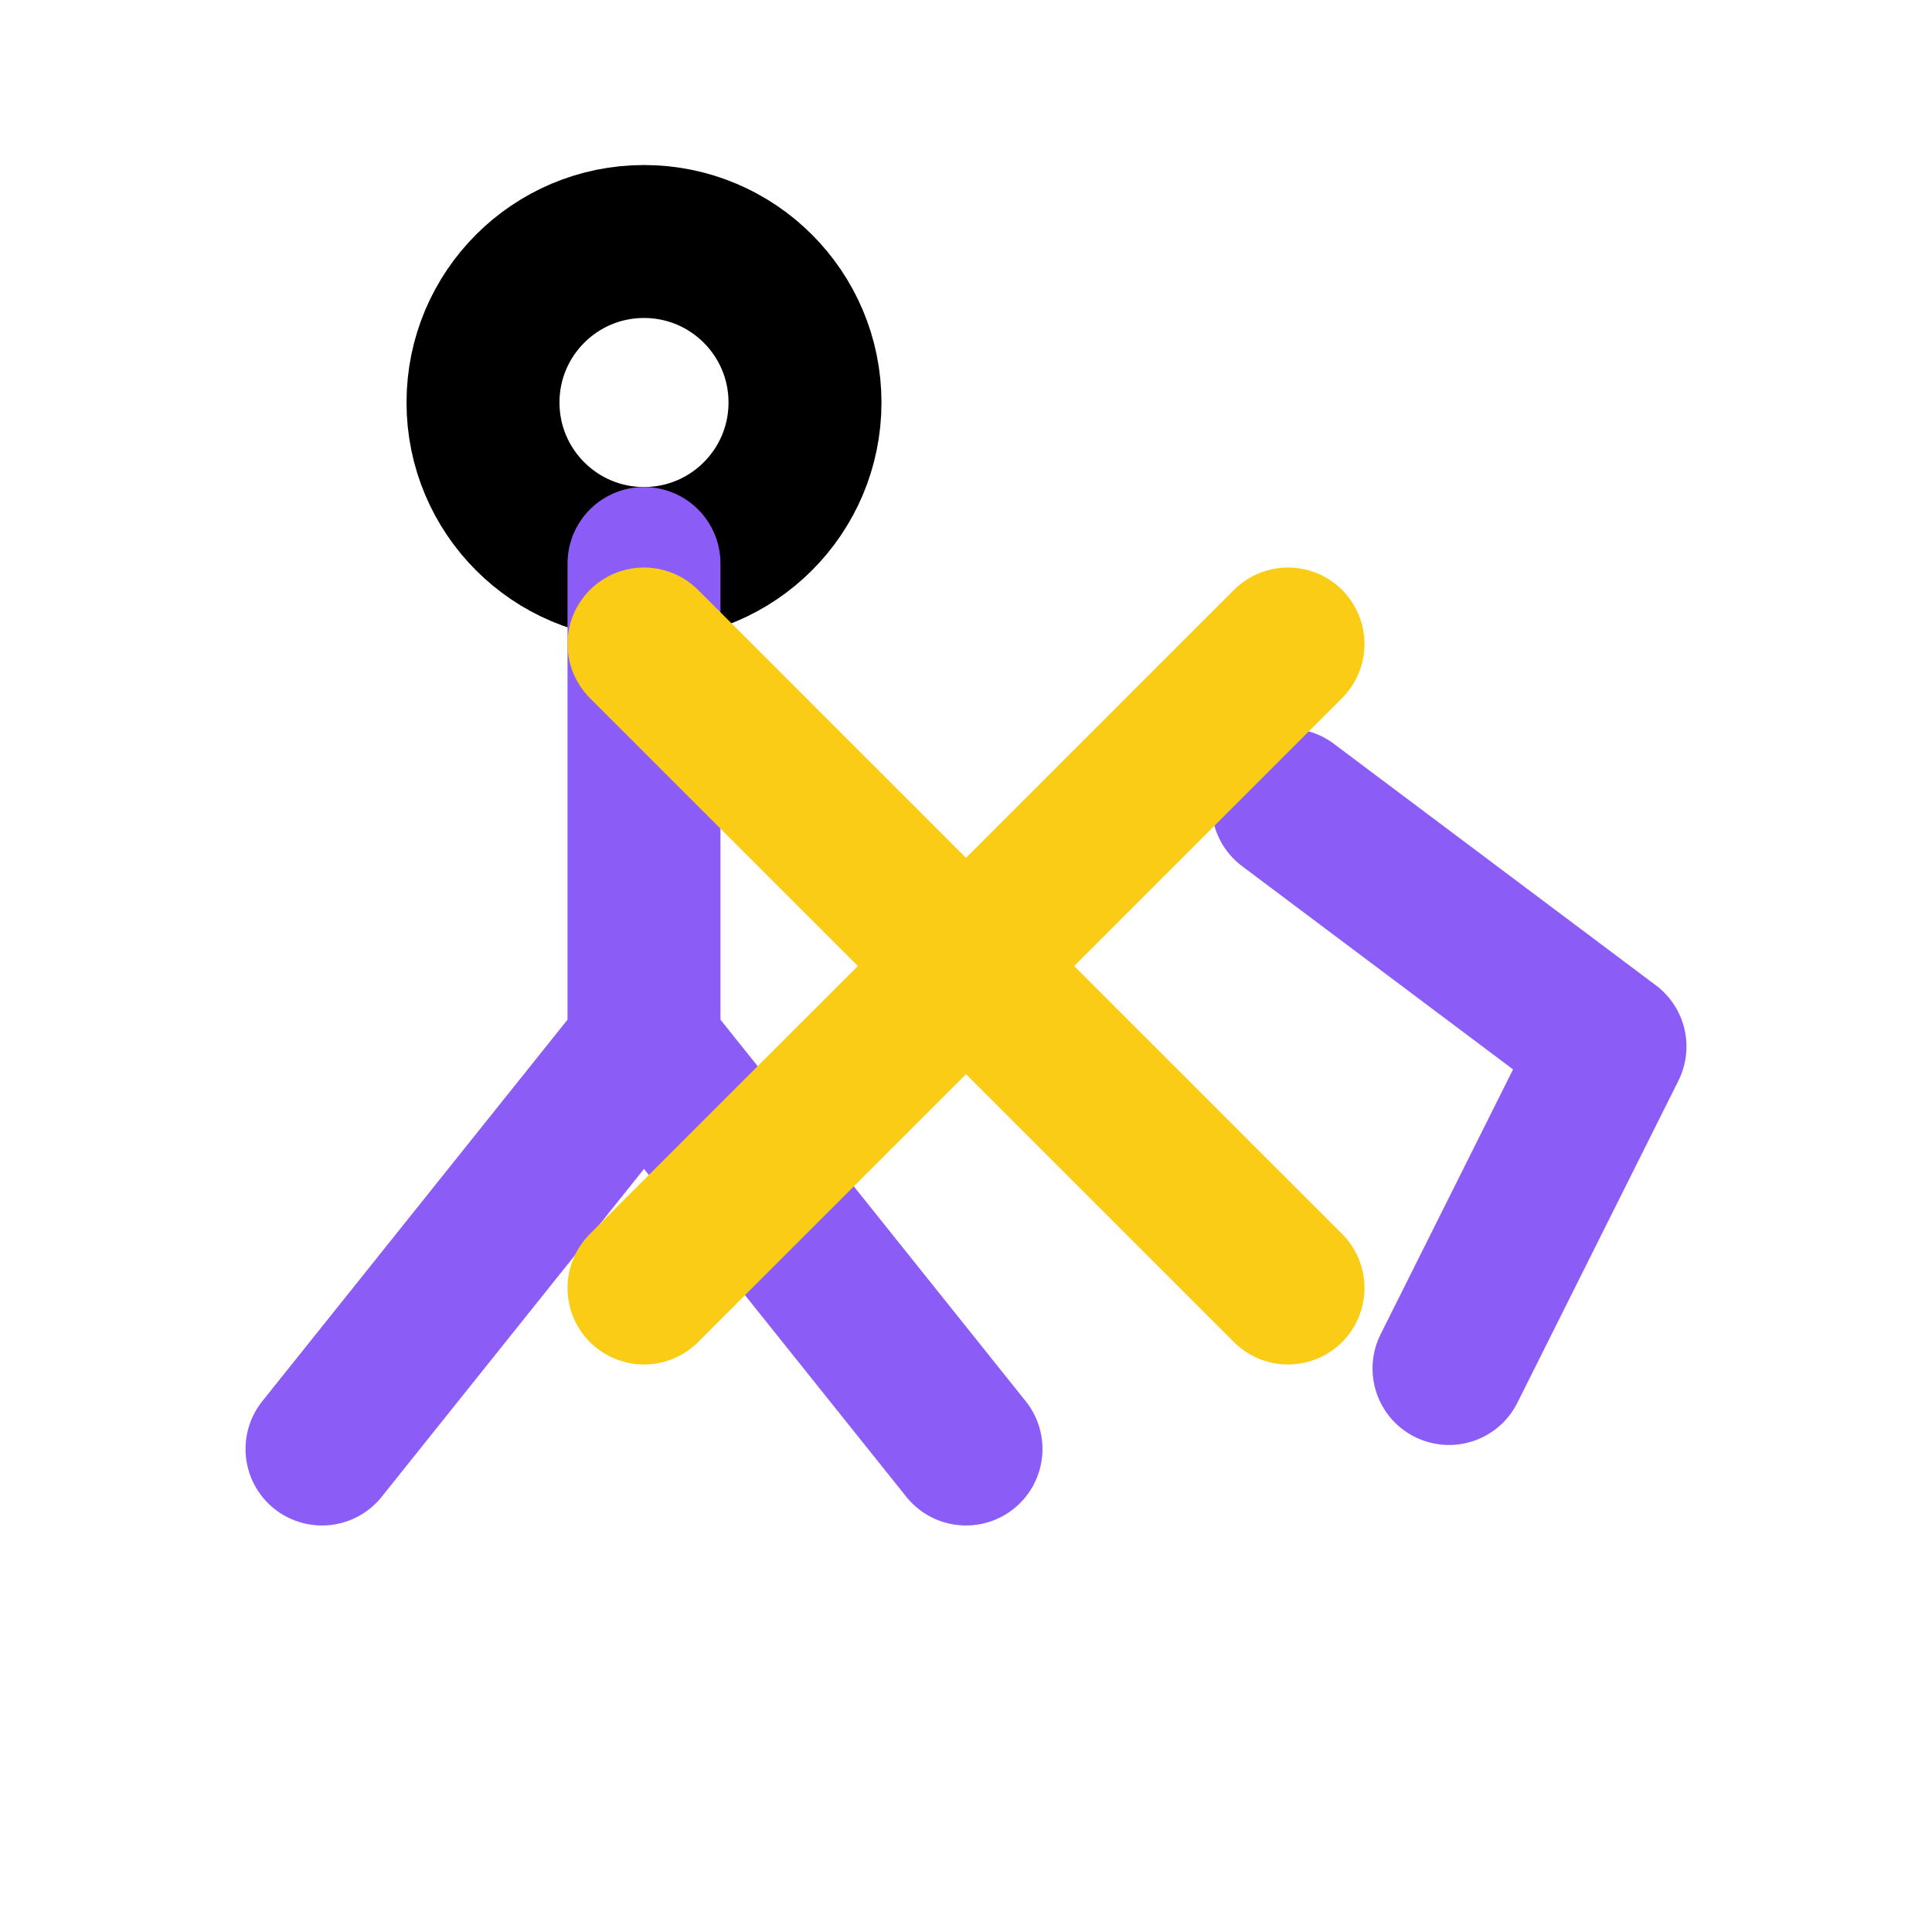
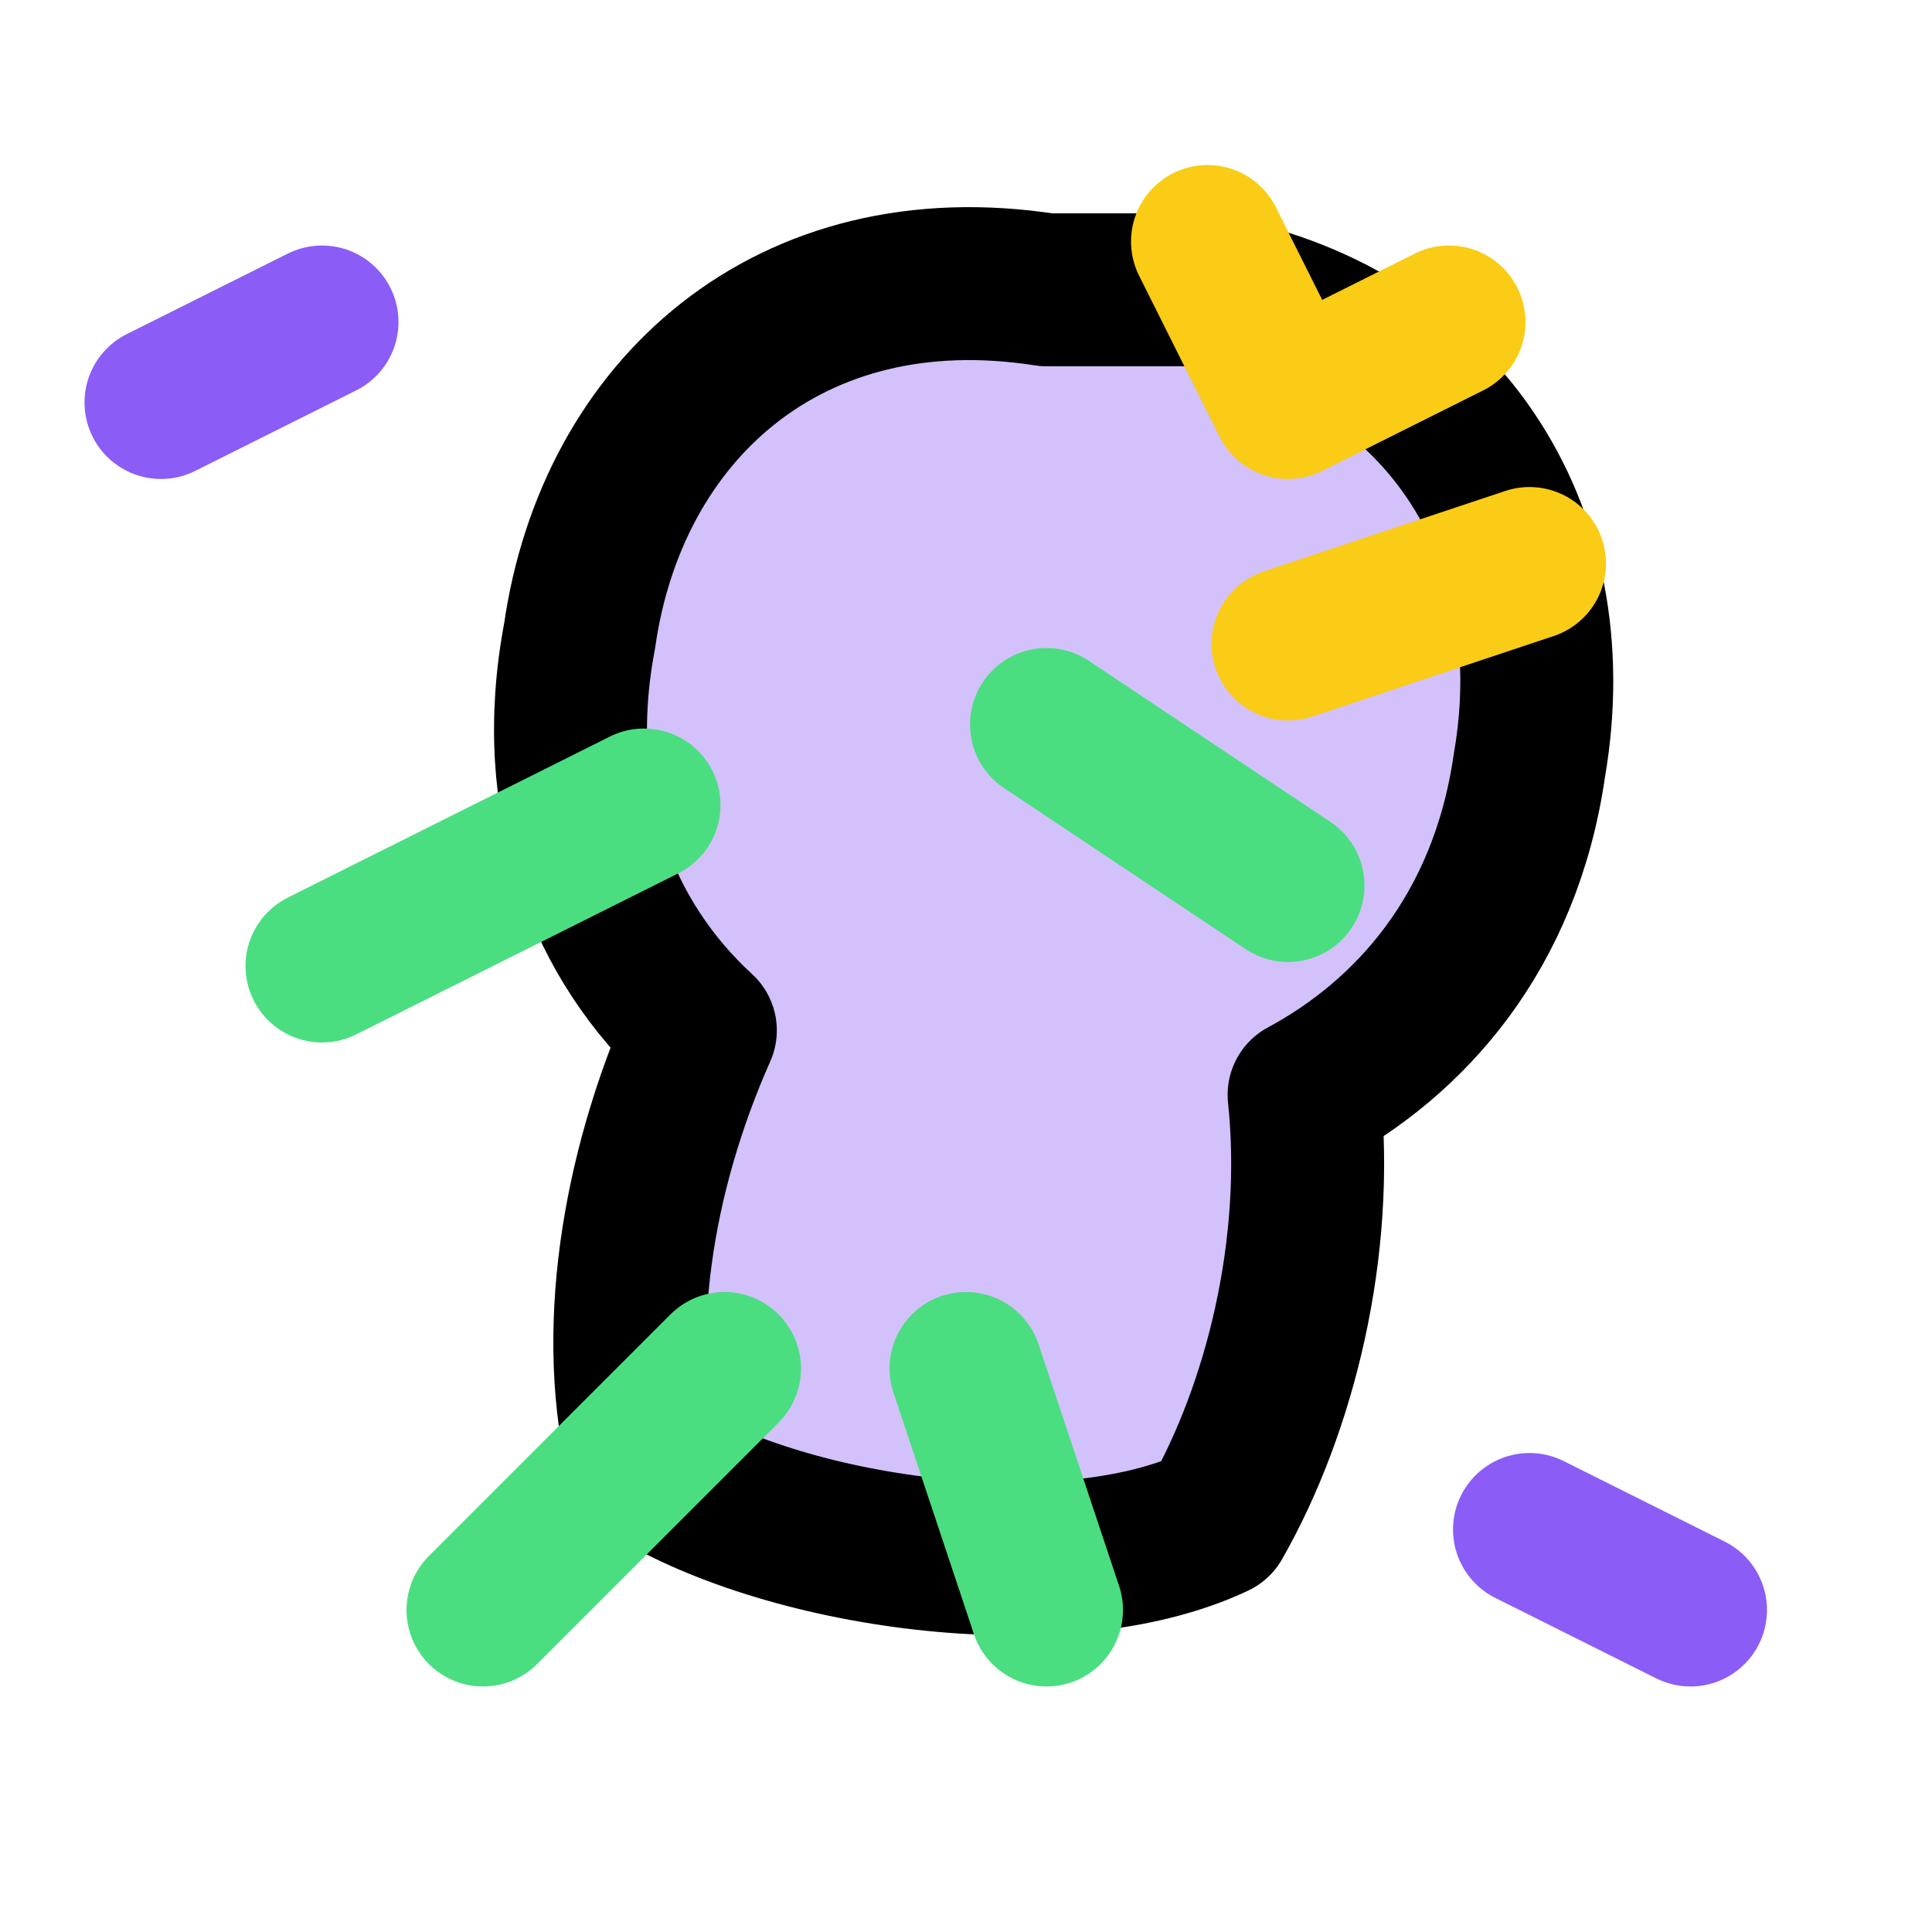
<svg xmlns="http://www.w3.org/2000/svg" viewBox="0 0 24 24" width="24" height="24" fill="none" stroke="currentColor" stroke-width="1.9" stroke-linecap="round" stroke-linejoin="round">
-   <circle cx="8" cy="5" r="2" />
-   <path d="M8 7v6l-4 5m4-5 4 5m4-8 4 3-2 4" stroke="#8b5cf6" />
-   <path d="m8 8 8 8m0-8-8 8" stroke="#facc15" />
+   <path d="M13 3.6c-3.2-.5-5.4 1.5-5.8 4.3-.4 2.1.3 3.8 1.5 4.9-.8 1.8-1.1 3.8-.7 5.4 1.7 1.1 5.2 1.6 7.1.7.8-1.4 1.3-3.4 1.1-5.3 1.3-.7 2.5-2 2.8-4.1.5-2.9-1.1-5.4-4.1-5.9Z" fill="#8b5cf6" fill-opacity=".38" />
+   <path d="M8 10 4 12m9-3 3 2m-7 6-3 3m6-3 1 3" stroke="#4ade80" />
+   <path d="m15 3 1 2 2-1m-2 4 3-1" stroke="#facc15" />
+   <path d="M4 4 2 5m17 14 2 1" stroke="#8b5cf6" />
</svg>
